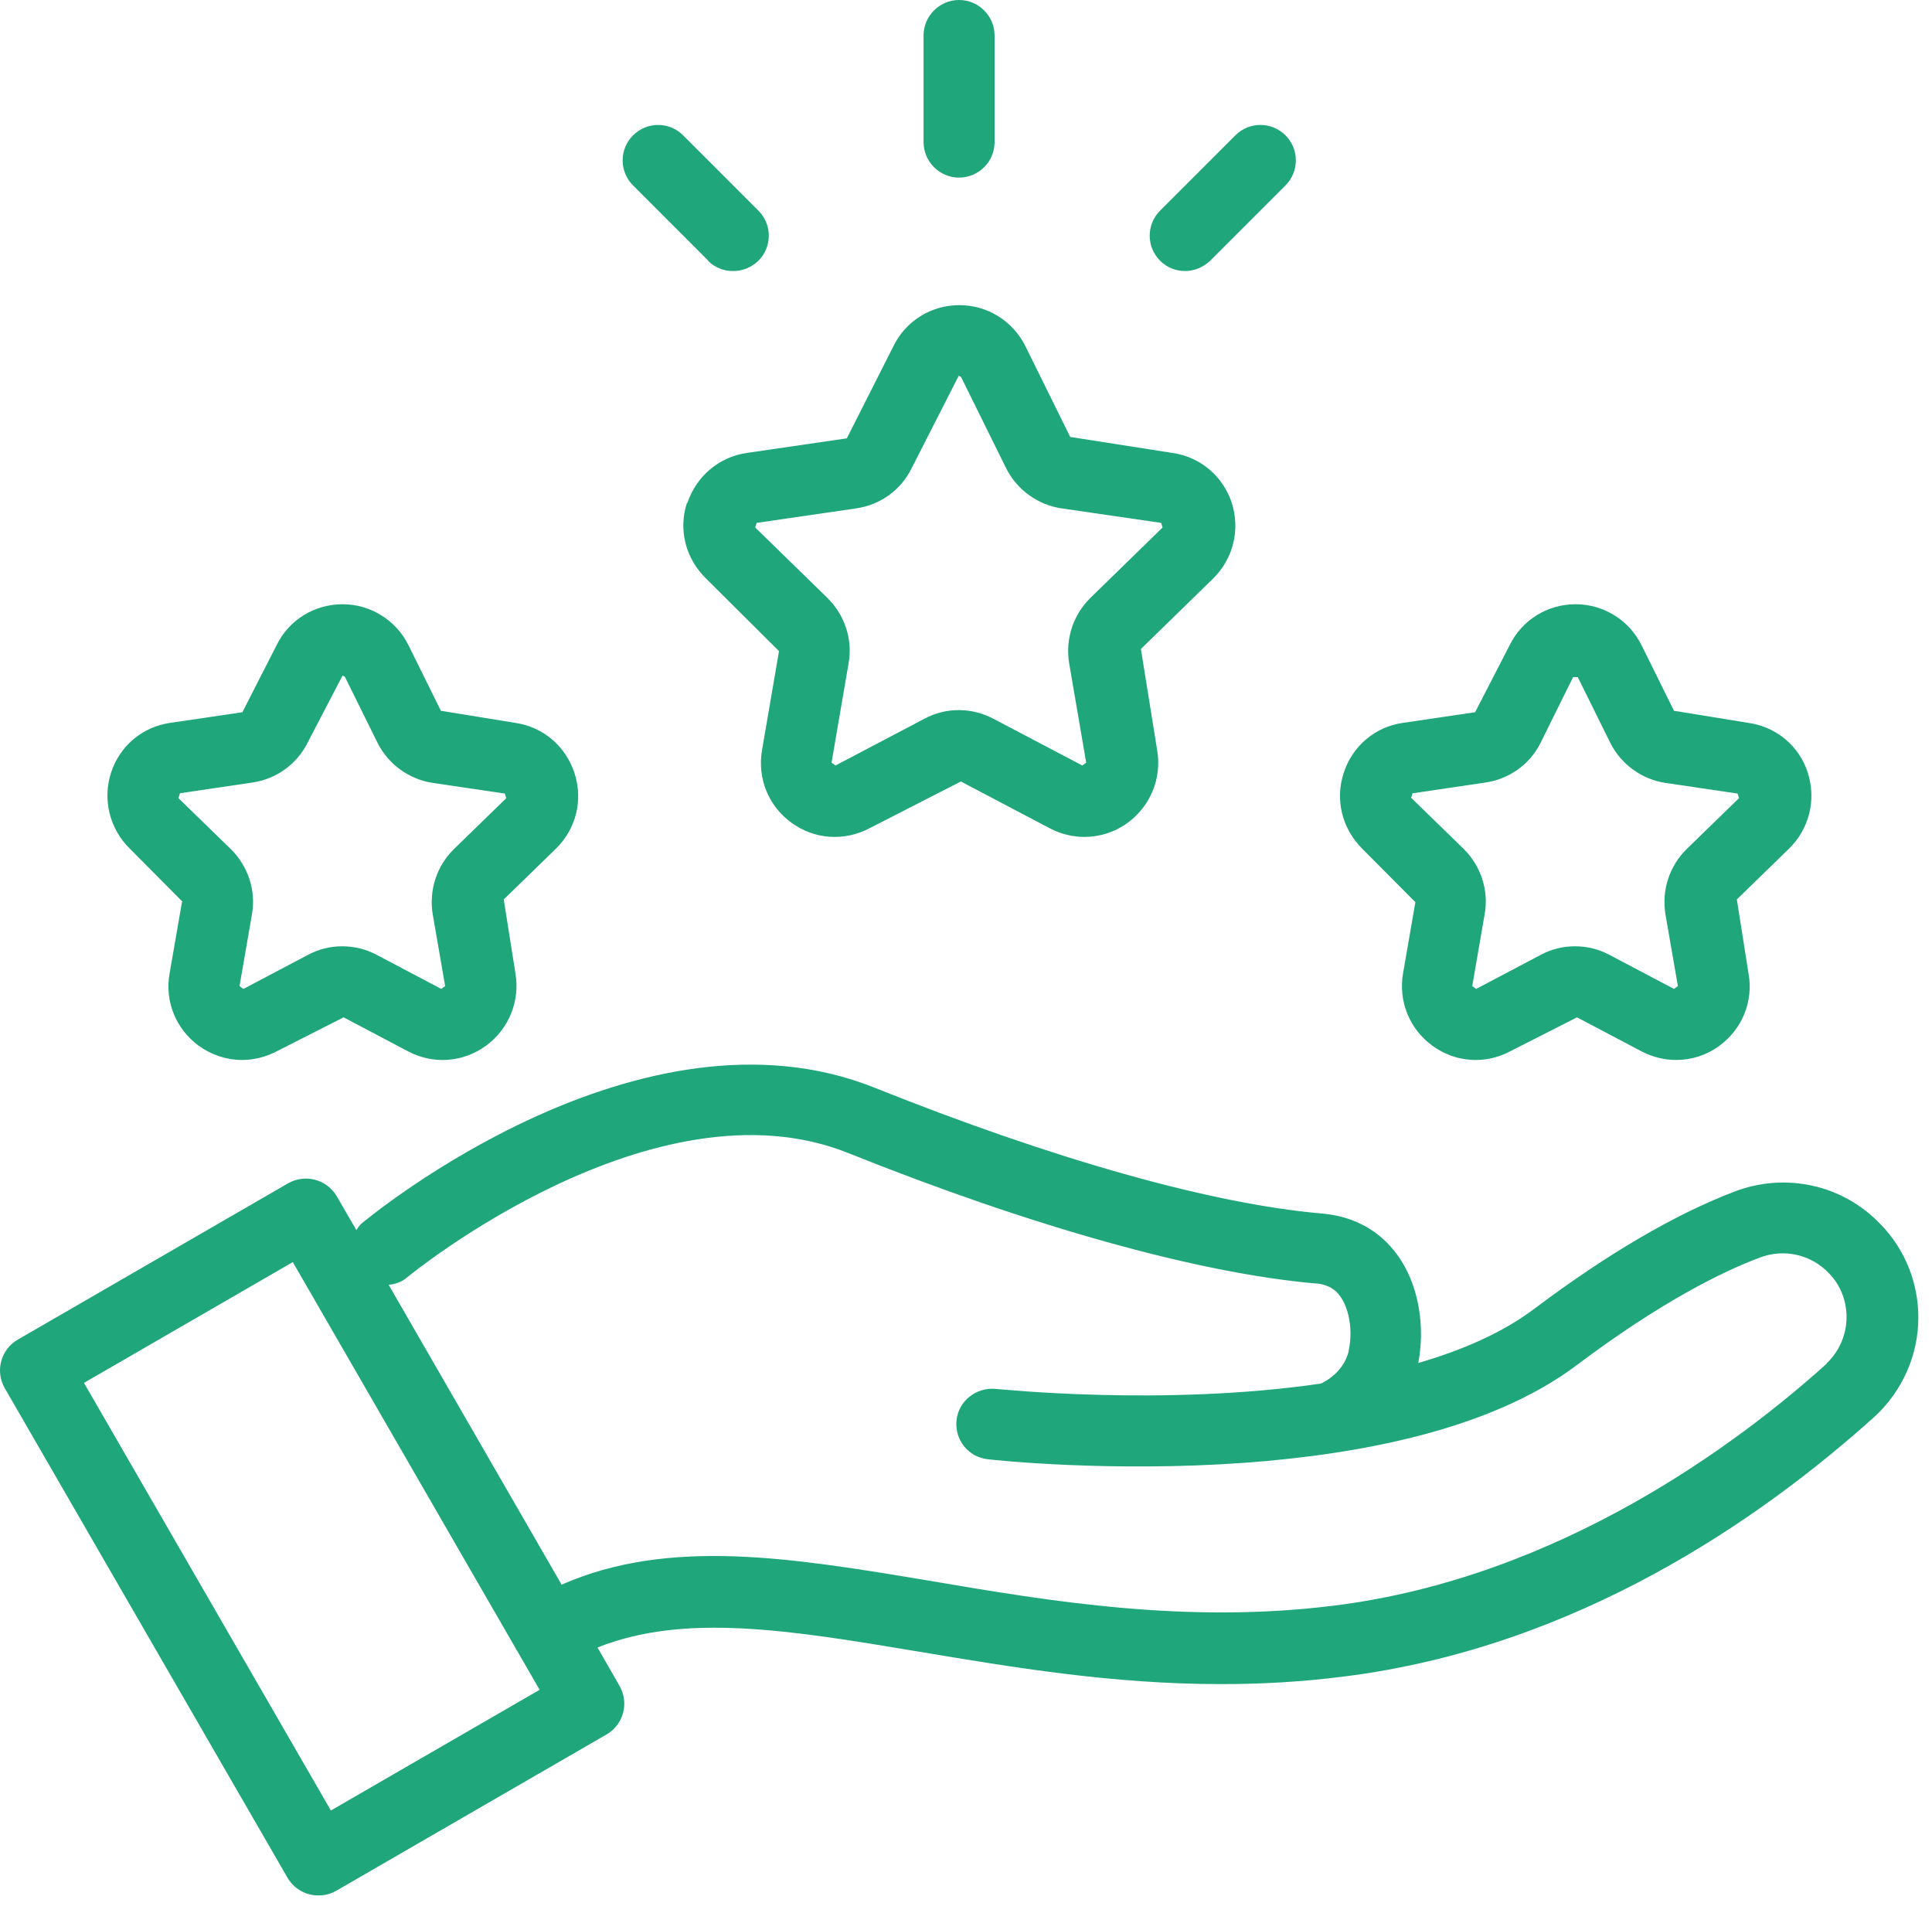
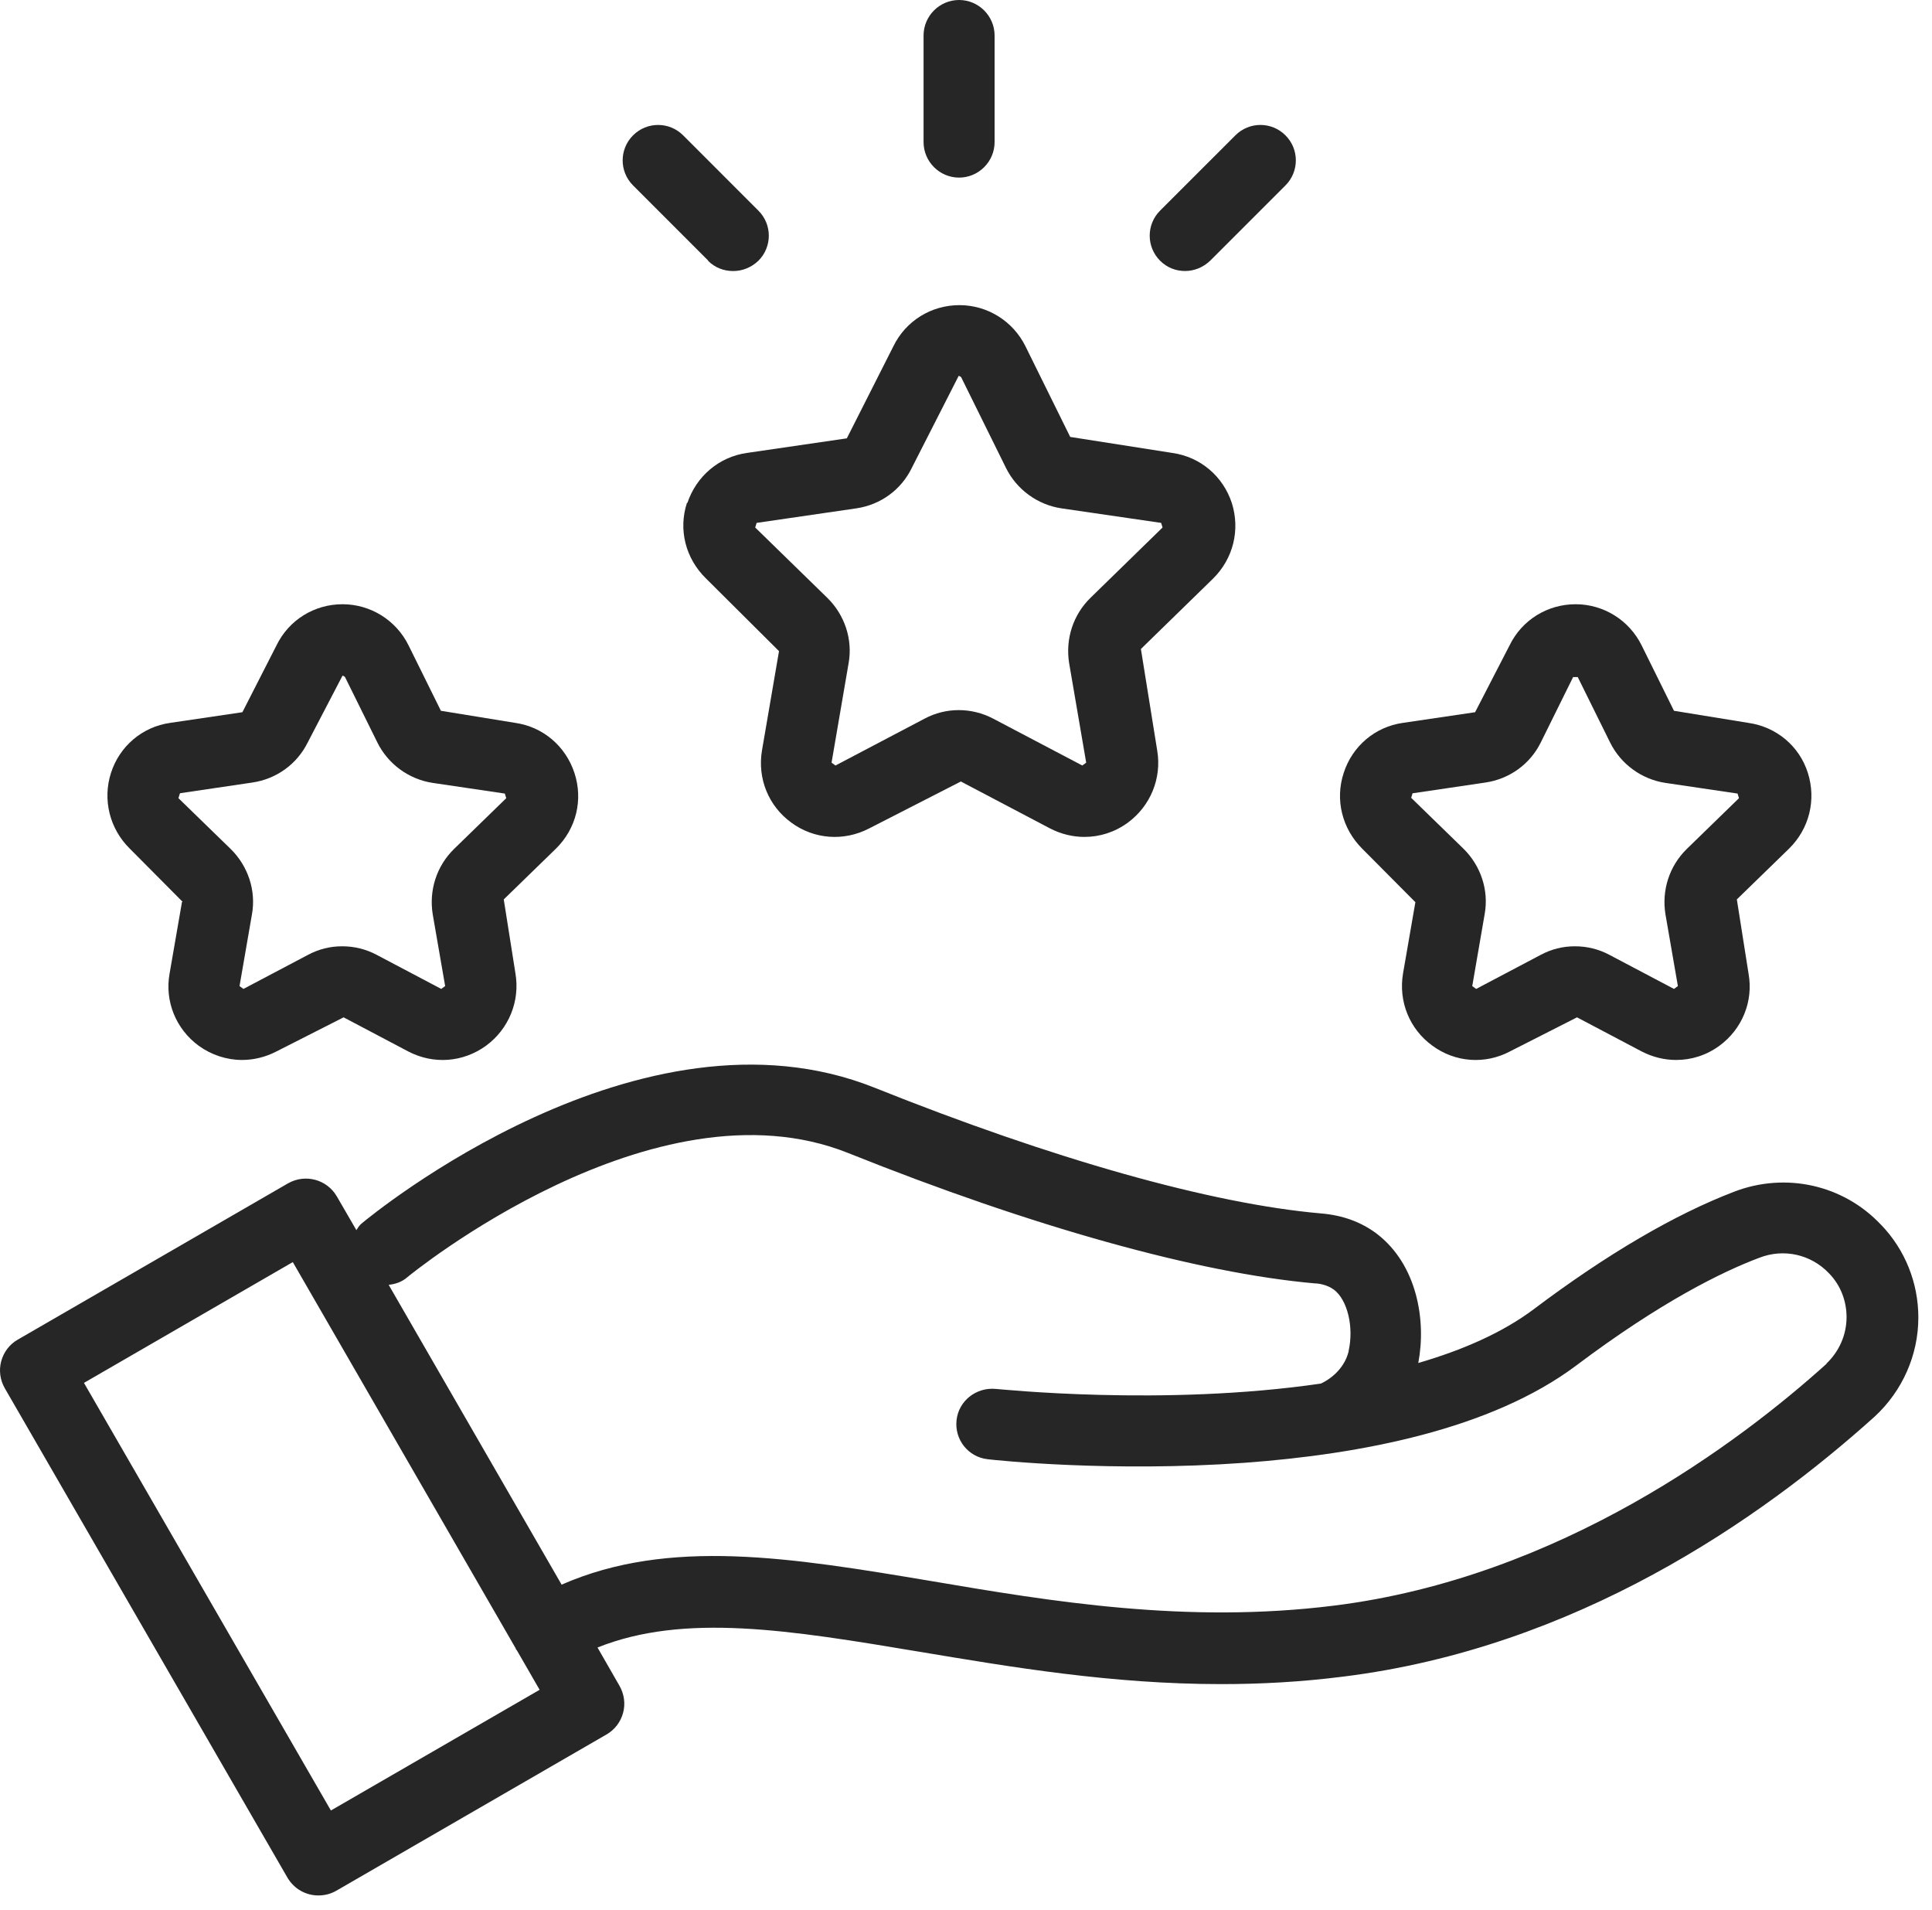
<svg xmlns="http://www.w3.org/2000/svg" width="85" height="84" viewBox="0 0 85 84" fill="none">
-   <path d="M30.226 22.11C29.835 23.297 30.163 24.563 31.054 25.438L34.273 28.641L33.523 33.016C33.32 34.234 33.804 35.453 34.82 36.188C35.82 36.922 37.132 37.016 38.242 36.438L42.273 34.375L46.195 36.438C46.679 36.688 47.195 36.813 47.71 36.813C48.382 36.813 49.038 36.609 49.617 36.188C50.617 35.453 51.117 34.234 50.913 33.016L50.195 28.547L53.367 25.453C54.257 24.578 54.57 23.312 54.195 22.125C53.804 20.938 52.804 20.094 51.57 19.922L47.085 19.219L45.117 15.234C44.57 14.125 43.445 13.422 42.21 13.422C40.976 13.422 39.851 14.109 39.304 15.234L37.257 19.281L32.867 19.922C31.632 20.094 30.632 20.953 30.242 22.125L30.226 22.11ZM33.288 23L37.679 22.36C38.742 22.203 39.648 21.547 40.117 20.578L42.179 16.531C42.179 16.531 42.273 16.563 42.288 16.594L44.257 20.578C44.726 21.531 45.648 22.203 46.695 22.36L51.085 23L51.148 23.203L47.976 26.297C47.21 27.047 46.867 28.11 47.038 29.172L47.788 33.547L47.617 33.672L43.695 31.61C42.742 31.11 41.617 31.11 40.679 31.61L36.757 33.672L36.585 33.547L37.335 29.172C37.523 28.125 37.163 27.047 36.398 26.297L33.226 23.203L33.288 23Z" fill="#1FA67A" />
-   <path d="M8.007 39.671L7.46 42.828C7.242 44.046 7.742 45.265 8.742 45.999C9.304 46.406 9.976 46.624 10.648 46.624C11.163 46.624 11.679 46.499 12.163 46.249L15.117 44.749L17.96 46.249C19.07 46.828 20.366 46.734 21.382 45.999C22.382 45.265 22.882 44.046 22.679 42.828L22.163 39.562L24.46 37.328C25.351 36.453 25.663 35.187 25.273 33.999C24.882 32.812 23.882 31.968 22.663 31.796L19.398 31.265L17.976 28.39C17.429 27.281 16.304 26.578 15.07 26.578C13.835 26.578 12.71 27.265 12.164 28.39L10.664 31.328L7.492 31.796C6.257 31.968 5.257 32.828 4.882 33.999C4.507 35.171 4.82 36.453 5.71 37.328L8.038 39.671H8.007ZM7.929 34.89L11.101 34.421C12.164 34.265 13.07 33.609 13.539 32.656L15.07 29.718C15.07 29.718 15.164 29.75 15.179 29.781L16.601 32.656C17.07 33.609 17.992 34.281 19.038 34.437L22.21 34.906L22.273 35.109L19.976 37.343C19.21 38.093 18.867 39.156 19.038 40.218L19.585 43.374L19.413 43.499L16.57 41.999C16.101 41.749 15.585 41.624 15.054 41.624C14.523 41.624 14.023 41.749 13.554 41.999L10.71 43.499L10.538 43.374L11.085 40.218C11.273 39.171 10.913 38.093 10.148 37.343L7.851 35.109L7.913 34.906L7.929 34.89Z" fill="#1FA67A" />
-   <path d="M62.273 39.671L61.726 42.828C61.523 44.046 62.008 45.265 63.023 45.999C64.023 46.734 65.336 46.828 66.43 46.249L69.382 44.749L72.226 46.249C72.711 46.499 73.226 46.624 73.742 46.624C74.414 46.624 75.07 46.421 75.648 45.999C76.648 45.265 77.148 44.046 76.929 42.828L76.414 39.562L78.711 37.328C79.601 36.453 79.914 35.187 79.539 33.999C79.164 32.812 78.148 31.968 76.914 31.796L73.648 31.265L72.226 28.39C71.679 27.281 70.554 26.578 69.32 26.578C68.086 26.578 66.961 27.265 66.414 28.39L64.898 31.328L61.726 31.796C60.492 31.968 59.492 32.828 59.117 33.999C58.726 35.187 59.054 36.453 59.929 37.328L62.258 39.671H62.273ZM62.179 34.89L65.351 34.421C66.414 34.265 67.32 33.609 67.789 32.656L69.211 29.781H69.414L70.836 32.656C71.305 33.609 72.226 34.281 73.273 34.437L76.445 34.906L76.508 35.109L74.211 37.343C73.445 38.093 73.101 39.156 73.273 40.218L73.82 43.374L73.648 43.499L70.805 41.999C70.336 41.749 69.82 41.624 69.289 41.624C68.758 41.624 68.258 41.749 67.789 41.999L64.945 43.499L64.773 43.374L65.32 40.203C65.508 39.156 65.148 38.078 64.383 37.328L62.086 35.093L62.148 34.89L62.179 34.89Z" fill="#1FA67A" />
-   <path d="M82.757 53.874C81.101 52.109 78.554 51.547 76.288 52.422C73.679 53.422 70.71 55.156 67.491 57.578C66.101 58.624 64.335 59.39 62.398 59.953C62.757 58.093 62.351 55.625 60.569 54.265C59.882 53.749 59.069 53.453 58.116 53.374C53.288 52.953 46.319 50.984 38.475 47.843C28.194 43.734 16.397 53.406 15.897 53.828C15.804 53.906 15.741 54.015 15.679 54.109L14.819 52.625C14.382 51.875 13.429 51.625 12.679 52.047L0.788 58.922C0.428 59.125 0.163 59.468 0.053 59.875C-0.056 60.281 0.006 60.703 0.21 61.062L12.648 82.593C12.944 83.093 13.46 83.374 14.007 83.374C14.273 83.374 14.538 83.312 14.788 83.171L26.679 76.296C27.038 76.093 27.304 75.749 27.413 75.343C27.523 74.937 27.46 74.515 27.257 74.156L26.288 72.468C30.117 70.937 34.757 71.703 40.461 72.656C44.492 73.328 48.898 74.078 53.727 74.078C55.461 74.078 57.242 73.984 59.086 73.749C69.32 72.484 77.445 66.843 82.477 62.311C83.696 61.186 84.399 59.608 84.399 57.952C84.399 56.436 83.821 54.983 82.774 53.889L82.757 53.874ZM14.569 79.656L3.694 60.828L12.882 55.515L22.694 72.515C22.694 72.515 22.694 72.546 22.71 72.562L22.741 72.593L23.741 74.328L14.553 79.64L14.569 79.656ZM80.366 59.983C76.538 63.437 68.632 69.39 58.694 70.625C52.194 71.437 46.225 70.437 40.975 69.546C34.819 68.515 29.444 67.625 24.709 69.703L17.1 56.515C17.396 56.483 17.678 56.39 17.912 56.187C18.021 56.093 28.771 47.296 37.318 50.718C45.428 53.968 52.724 55.999 57.849 56.452C57.99 56.452 58.38 56.499 58.693 56.733C59.287 57.187 59.568 58.374 59.334 59.421C59.334 59.452 59.334 59.468 59.318 59.499C59.162 60.077 58.709 60.577 58.115 60.858C51.177 61.874 43.912 61.093 43.803 61.093C42.959 61.015 42.178 61.608 42.084 62.468C41.99 63.327 42.6 64.093 43.459 64.187C43.85 64.234 48.897 64.765 54.756 64.343C59.881 63.968 65.6 62.874 69.35 60.062C73.069 57.265 75.772 55.937 77.397 55.327C78.475 54.905 79.678 55.171 80.475 56.015C80.975 56.53 81.241 57.218 81.241 57.937C81.241 58.718 80.912 59.452 80.35 59.984L80.366 59.983Z" fill="#1FA67A" />
-   <path d="M42.195 7.812C43.055 7.812 43.758 7.109 43.758 6.25V1.562C43.758 0.703 43.055 0 42.195 0C41.336 0 40.633 0.703 40.633 1.562V6.25C40.633 7.109 41.336 7.812 42.195 7.812Z" fill="#1FA67A" />
-   <path d="M31.148 11.469C31.461 11.781 31.852 11.922 32.258 11.922C32.664 11.922 33.055 11.766 33.367 11.469C33.977 10.859 33.977 9.875 33.367 9.266L30.055 5.953C29.445 5.344 28.461 5.344 27.852 5.953C27.242 6.563 27.242 7.547 27.852 8.156L31.164 11.469H31.148Z" fill="#1FA67A" />
-   <path d="M52.133 11.921C52.539 11.921 52.93 11.765 53.242 11.468L56.555 8.156C57.164 7.546 57.164 6.562 56.555 5.953C55.945 5.343 54.961 5.343 54.352 5.953L51.039 9.265C50.43 9.874 50.43 10.859 51.039 11.468C51.352 11.781 51.742 11.921 52.148 11.921H52.133Z" fill="#1FA67A" />
+   <path d="M30.226 22.11C29.835 23.297 30.163 24.563 31.054 25.438L34.273 28.641L33.523 33.016C33.32 34.234 33.804 35.453 34.82 36.188C35.82 36.922 37.132 37.016 38.242 36.438L42.273 34.375L46.195 36.438C46.679 36.688 47.195 36.813 47.71 36.813C48.382 36.813 49.038 36.609 49.617 36.188C50.617 35.453 51.117 34.234 50.913 33.016L50.195 28.547L53.367 25.453C54.257 24.578 54.57 23.312 54.195 22.125C53.804 20.938 52.804 20.094 51.57 19.922L47.085 19.219L45.117 15.234C44.57 14.125 43.445 13.422 42.21 13.422C40.976 13.422 39.851 14.109 39.304 15.234L37.257 19.281L32.867 19.922C31.632 20.094 30.632 20.953 30.242 22.125L30.226 22.11ZM33.288 23L37.679 22.36C38.742 22.203 39.648 21.547 40.117 20.578L42.179 16.531C42.179 16.531 42.273 16.563 42.288 16.594L44.257 20.578C44.726 21.531 45.648 22.203 46.695 22.36L51.085 23L51.148 23.203L47.976 26.297C47.21 27.047 46.867 28.11 47.038 29.172L47.788 33.547L47.617 33.672L43.695 31.61C42.742 31.11 41.617 31.11 40.679 31.61L36.757 33.672L36.585 33.547L37.335 29.172C37.523 28.125 37.163 27.047 36.398 26.297L33.226 23.203L33.288 23Z" fill="#262626" />
+   <path d="M8.007 39.671L7.46 42.828C7.242 44.046 7.742 45.265 8.742 45.999C9.304 46.406 9.976 46.624 10.648 46.624C11.163 46.624 11.679 46.499 12.163 46.249L15.117 44.749L17.96 46.249C19.07 46.828 20.366 46.734 21.382 45.999C22.382 45.265 22.882 44.046 22.679 42.828L22.163 39.562L24.46 37.328C25.351 36.453 25.663 35.187 25.273 33.999C24.882 32.812 23.882 31.968 22.663 31.796L19.398 31.265L17.976 28.39C17.429 27.281 16.304 26.578 15.07 26.578C13.835 26.578 12.71 27.265 12.164 28.39L10.664 31.328L7.492 31.796C6.257 31.968 5.257 32.828 4.882 33.999C4.507 35.171 4.82 36.453 5.71 37.328L8.038 39.671H8.007ZM7.929 34.89L11.101 34.421C12.164 34.265 13.07 33.609 13.539 32.656L15.07 29.718C15.07 29.718 15.164 29.75 15.179 29.781L16.601 32.656C17.07 33.609 17.992 34.281 19.038 34.437L22.21 34.906L22.273 35.109L19.976 37.343C19.21 38.093 18.867 39.156 19.038 40.218L19.585 43.374L19.413 43.499L16.57 41.999C16.101 41.749 15.585 41.624 15.054 41.624C14.523 41.624 14.023 41.749 13.554 41.999L10.71 43.499L10.538 43.374L11.085 40.218C11.273 39.171 10.913 38.093 10.148 37.343L7.851 35.109L7.913 34.906L7.929 34.89Z" fill="#262626" />
+   <path d="M62.273 39.671L61.726 42.828C61.523 44.046 62.008 45.265 63.023 45.999C64.023 46.734 65.336 46.828 66.43 46.249L69.382 44.749L72.226 46.249C72.711 46.499 73.226 46.624 73.742 46.624C74.414 46.624 75.07 46.421 75.648 45.999C76.648 45.265 77.148 44.046 76.929 42.828L76.414 39.562L78.711 37.328C79.601 36.453 79.914 35.187 79.539 33.999C79.164 32.812 78.148 31.968 76.914 31.796L73.648 31.265L72.226 28.39C71.679 27.281 70.554 26.578 69.32 26.578C68.086 26.578 66.961 27.265 66.414 28.39L64.898 31.328L61.726 31.796C60.492 31.968 59.492 32.828 59.117 33.999C58.726 35.187 59.054 36.453 59.929 37.328L62.258 39.671H62.273ZM62.179 34.89L65.351 34.421C66.414 34.265 67.32 33.609 67.789 32.656L69.211 29.781H69.414L70.836 32.656C71.305 33.609 72.226 34.281 73.273 34.437L76.445 34.906L76.508 35.109L74.211 37.343C73.445 38.093 73.101 39.156 73.273 40.218L73.82 43.374L73.648 43.499L70.805 41.999C70.336 41.749 69.82 41.624 69.289 41.624C68.758 41.624 68.258 41.749 67.789 41.999L64.945 43.499L64.773 43.374L65.32 40.203C65.508 39.156 65.148 38.078 64.383 37.328L62.086 35.093L62.148 34.89L62.179 34.89Z" fill="#262626" />
+   <path d="M82.757 53.874C81.101 52.109 78.554 51.547 76.288 52.422C73.679 53.422 70.71 55.156 67.491 57.578C66.101 58.624 64.335 59.39 62.398 59.953C62.757 58.093 62.351 55.625 60.569 54.265C59.882 53.749 59.069 53.453 58.116 53.374C53.288 52.953 46.319 50.984 38.475 47.843C28.194 43.734 16.397 53.406 15.897 53.828C15.804 53.906 15.741 54.015 15.679 54.109L14.819 52.625C14.382 51.875 13.429 51.625 12.679 52.047L0.788 58.922C0.428 59.125 0.163 59.468 0.053 59.875C-0.056 60.281 0.006 60.703 0.21 61.062L12.648 82.593C12.944 83.093 13.46 83.374 14.007 83.374C14.273 83.374 14.538 83.312 14.788 83.171L26.679 76.296C27.038 76.093 27.304 75.749 27.413 75.343C27.523 74.937 27.46 74.515 27.257 74.156L26.288 72.468C30.117 70.937 34.757 71.703 40.461 72.656C44.492 73.328 48.898 74.078 53.727 74.078C55.461 74.078 57.242 73.984 59.086 73.749C69.32 72.484 77.445 66.843 82.477 62.311C83.696 61.186 84.399 59.608 84.399 57.952C84.399 56.436 83.821 54.983 82.774 53.889L82.757 53.874ZM14.569 79.656L3.694 60.828L12.882 55.515L22.694 72.515C22.694 72.515 22.694 72.546 22.71 72.562L22.741 72.593L23.741 74.328L14.553 79.64L14.569 79.656ZM80.366 59.983C76.538 63.437 68.632 69.39 58.694 70.625C52.194 71.437 46.225 70.437 40.975 69.546C34.819 68.515 29.444 67.625 24.709 69.703L17.1 56.515C17.396 56.483 17.678 56.39 17.912 56.187C18.021 56.093 28.771 47.296 37.318 50.718C45.428 53.968 52.724 55.999 57.849 56.452C57.99 56.452 58.38 56.499 58.693 56.733C59.287 57.187 59.568 58.374 59.334 59.421C59.334 59.452 59.334 59.468 59.318 59.499C59.162 60.077 58.709 60.577 58.115 60.858C51.177 61.874 43.912 61.093 43.803 61.093C42.959 61.015 42.178 61.608 42.084 62.468C41.99 63.327 42.6 64.093 43.459 64.187C43.85 64.234 48.897 64.765 54.756 64.343C59.881 63.968 65.6 62.874 69.35 60.062C73.069 57.265 75.772 55.937 77.397 55.327C78.475 54.905 79.678 55.171 80.475 56.015C80.975 56.53 81.241 57.218 81.241 57.937C81.241 58.718 80.912 59.452 80.35 59.984L80.366 59.983Z" fill="#262626" />
+   <path d="M42.195 7.812C43.055 7.812 43.758 7.109 43.758 6.25V1.562C43.758 0.703 43.055 0 42.195 0C41.336 0 40.633 0.703 40.633 1.562V6.25C40.633 7.109 41.336 7.812 42.195 7.812Z" fill="#262626" />
+   <path d="M31.148 11.469C31.461 11.781 31.852 11.922 32.258 11.922C32.664 11.922 33.055 11.766 33.367 11.469C33.977 10.859 33.977 9.875 33.367 9.266L30.055 5.953C29.445 5.344 28.461 5.344 27.852 5.953C27.242 6.563 27.242 7.547 27.852 8.156L31.164 11.469H31.148Z" fill="#262626" />
+   <path d="M52.133 11.921C52.539 11.921 52.93 11.765 53.242 11.468L56.555 8.156C57.164 7.546 57.164 6.562 56.555 5.953C55.945 5.343 54.961 5.343 54.352 5.953L51.039 9.265C50.43 9.874 50.43 10.859 51.039 11.468C51.352 11.781 51.742 11.921 52.148 11.921H52.133Z" fill="#262626" />
</svg>
